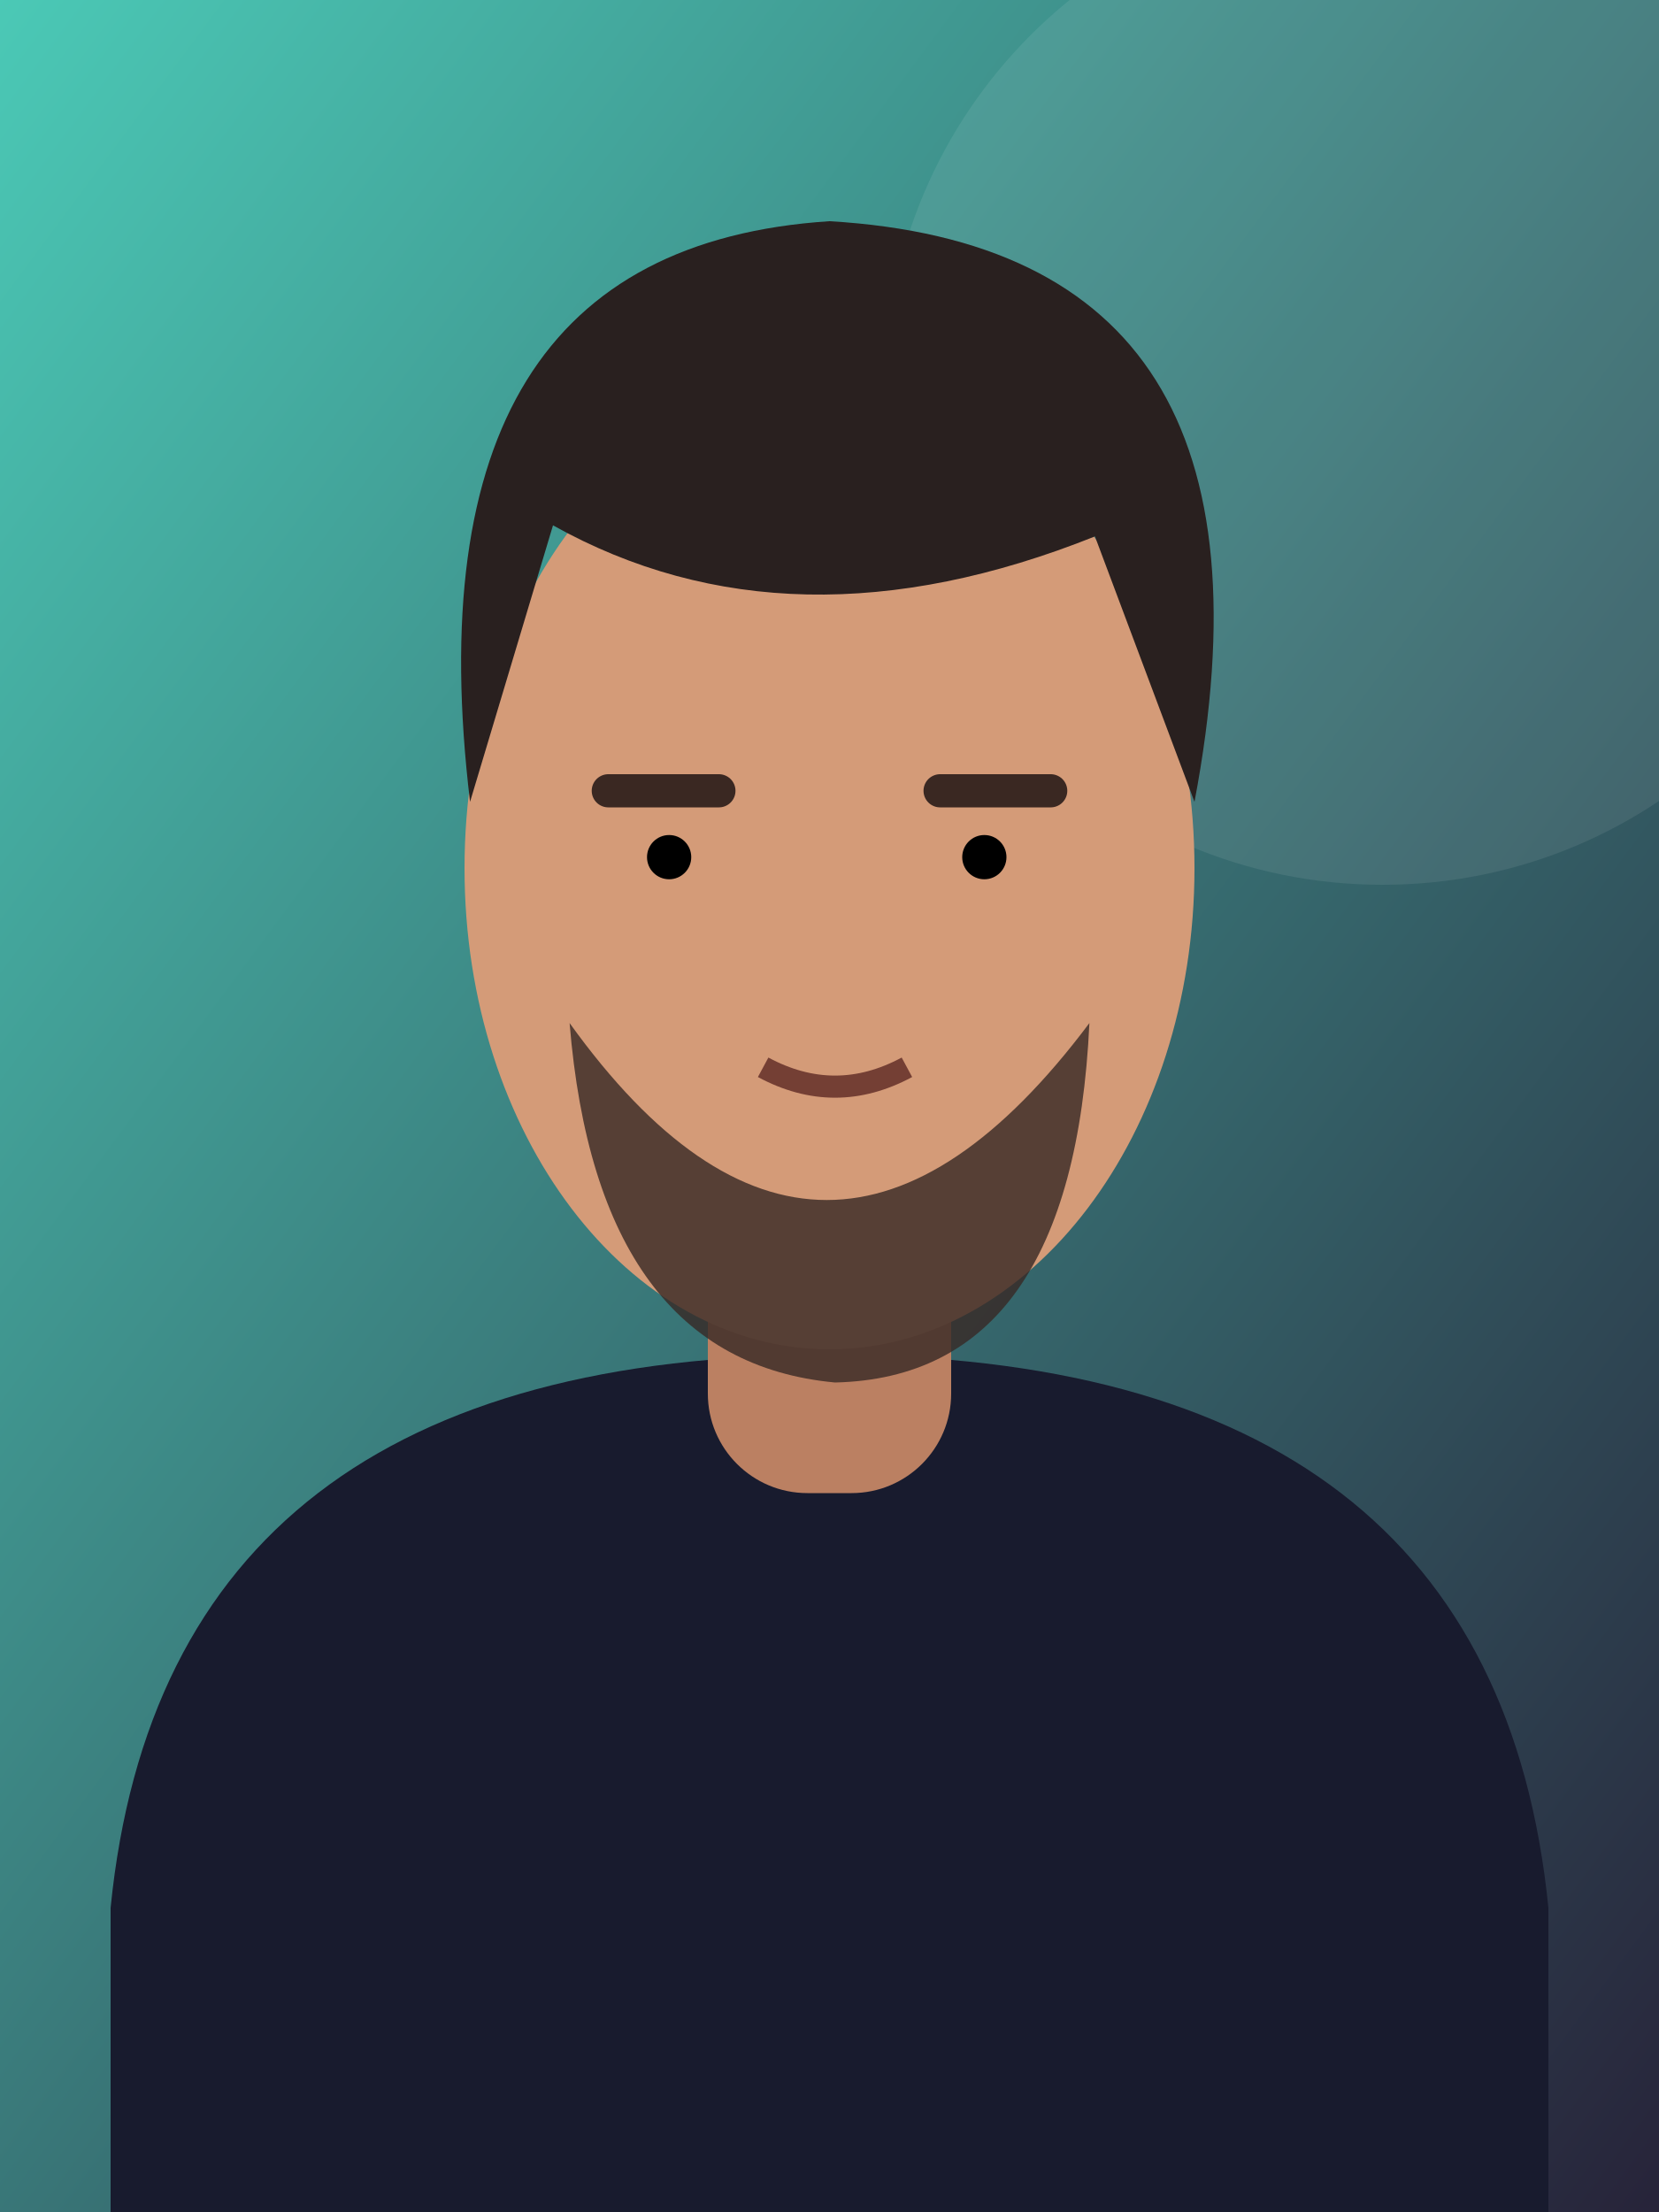
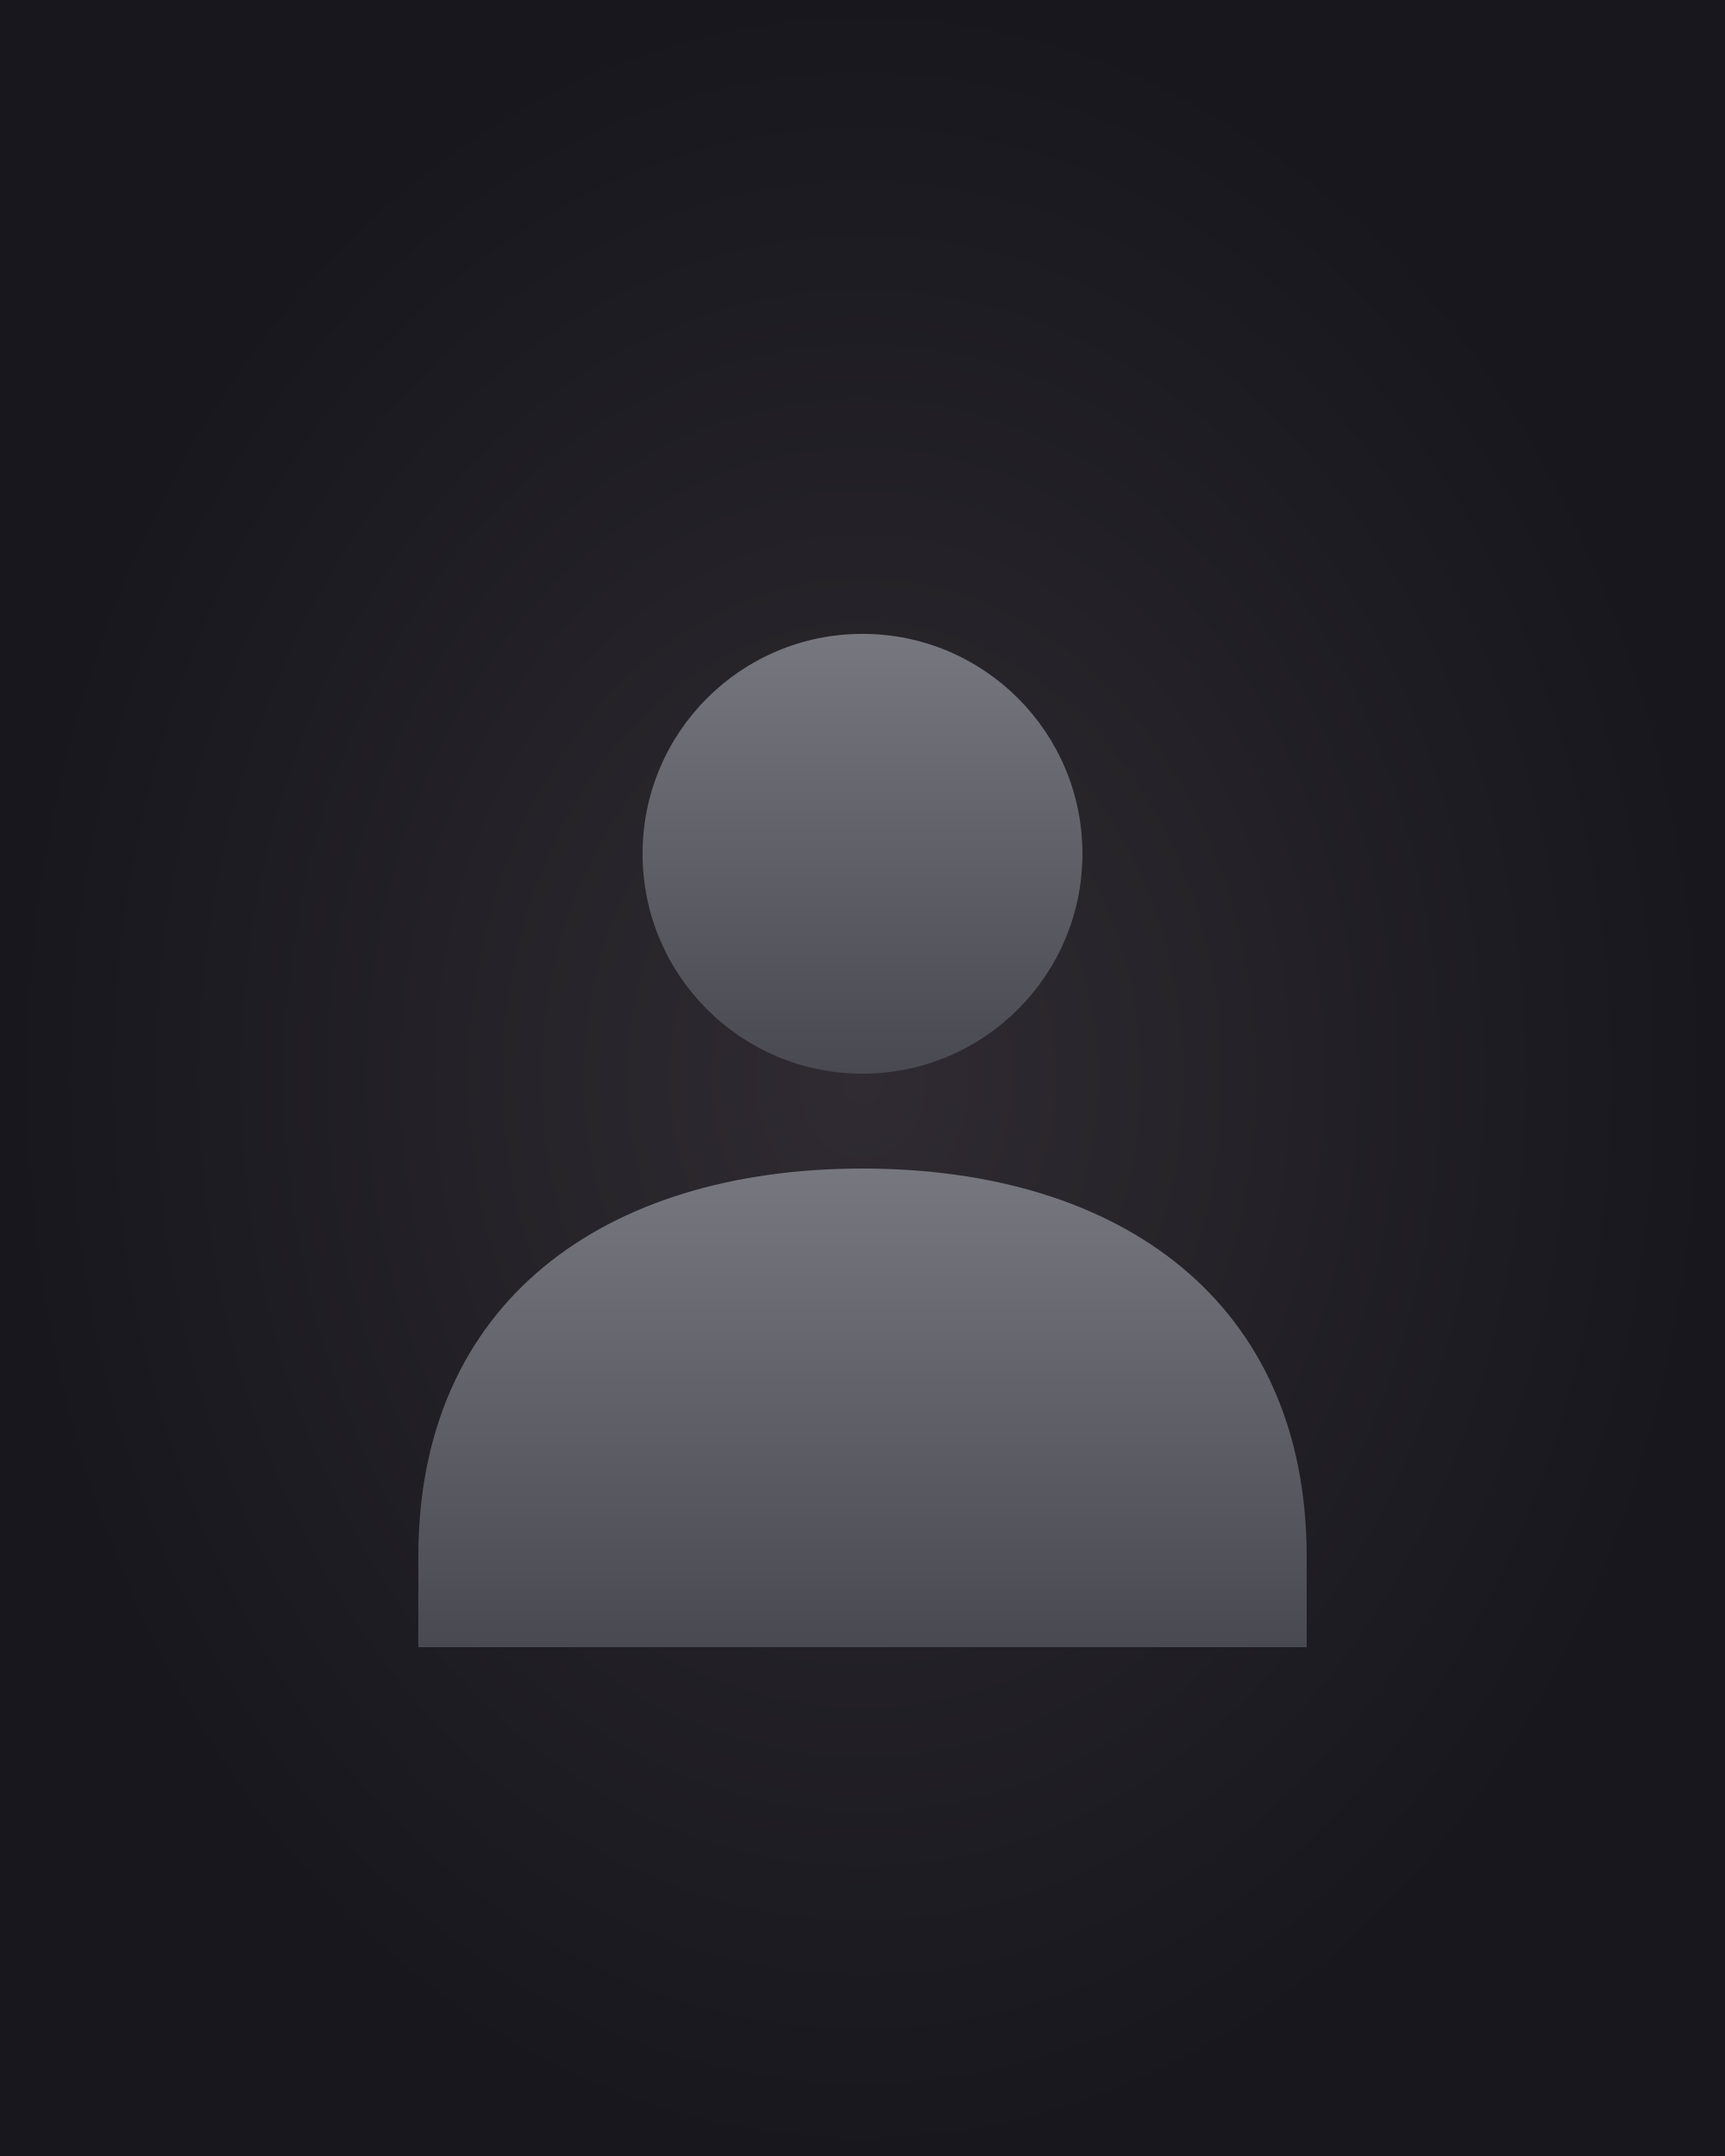
- <svg xmlns="http://www.w3.org/2000/svg" viewBox="0 0 300 400">
+ <svg xmlns="http://www.w3.org/2000/svg" width="400" height="500" viewBox="0 0 400 500">
  <defs>
-     <linearGradient id="b" x2="1" y2="1">
-       <stop stop-color="#4bc9b6" />
-       <stop offset="1" stop-color="#272339" />
+     <radialGradient id="bg">
+       <stop stop-color="#302B32" />
+       <stop offset="1" stop-color="#17171D" />
+     </radialGradient>
+     <linearGradient id="shape" x2="0" y2="1">
+       <stop stop-color="#777780" />
+       <stop offset="1" stop-color="#494952" />
    </linearGradient>
  </defs>
-   <path fill="url(#b)" d="M0 0h300v400H0z" />
-   <circle cx="250" cy="70" r="90" fill="white" opacity=".08" />
-   <path d="M20 400v-55q10-100 130-100t130 100v55" fill="#181b2e" />
-   <rect x="128" y="207" width="44" height="63" rx="18" fill="#bb8062" />
-   <ellipse cx="150" cy="157" rx="66" ry="87" fill="#d49b78" />
-   <path d="M85 145q-12-100 65-105q85 5 66 105l-18-48q-55 22-98-2z" fill="#29201f" />
-   <path d="M103 185q46 64 94 0q-3 64-46 65q-43-4-48-65" fill="#372824" opacity=".8" />
-   <path d="M110 143h20m40 0h20" stroke="#3a2822" stroke-width="6" stroke-linecap="round" />
-   <path d="M138 193q13 7 26 0" stroke="#743f34" stroke-width="4" fill="none" />
-   <circle cx="121" cy="155" r="4" />
-   <circle cx="178" cy="155" r="4" />
+   <rect width="400" height="500" fill="url(#bg)" />
+   <circle cx="200" cy="198" r="51" fill="url(#shape)" />
+   <path d="M97 361C97 302 140 271 200 271S303 302 303 361V382H97Z" fill="url(#shape)" />
</svg>
